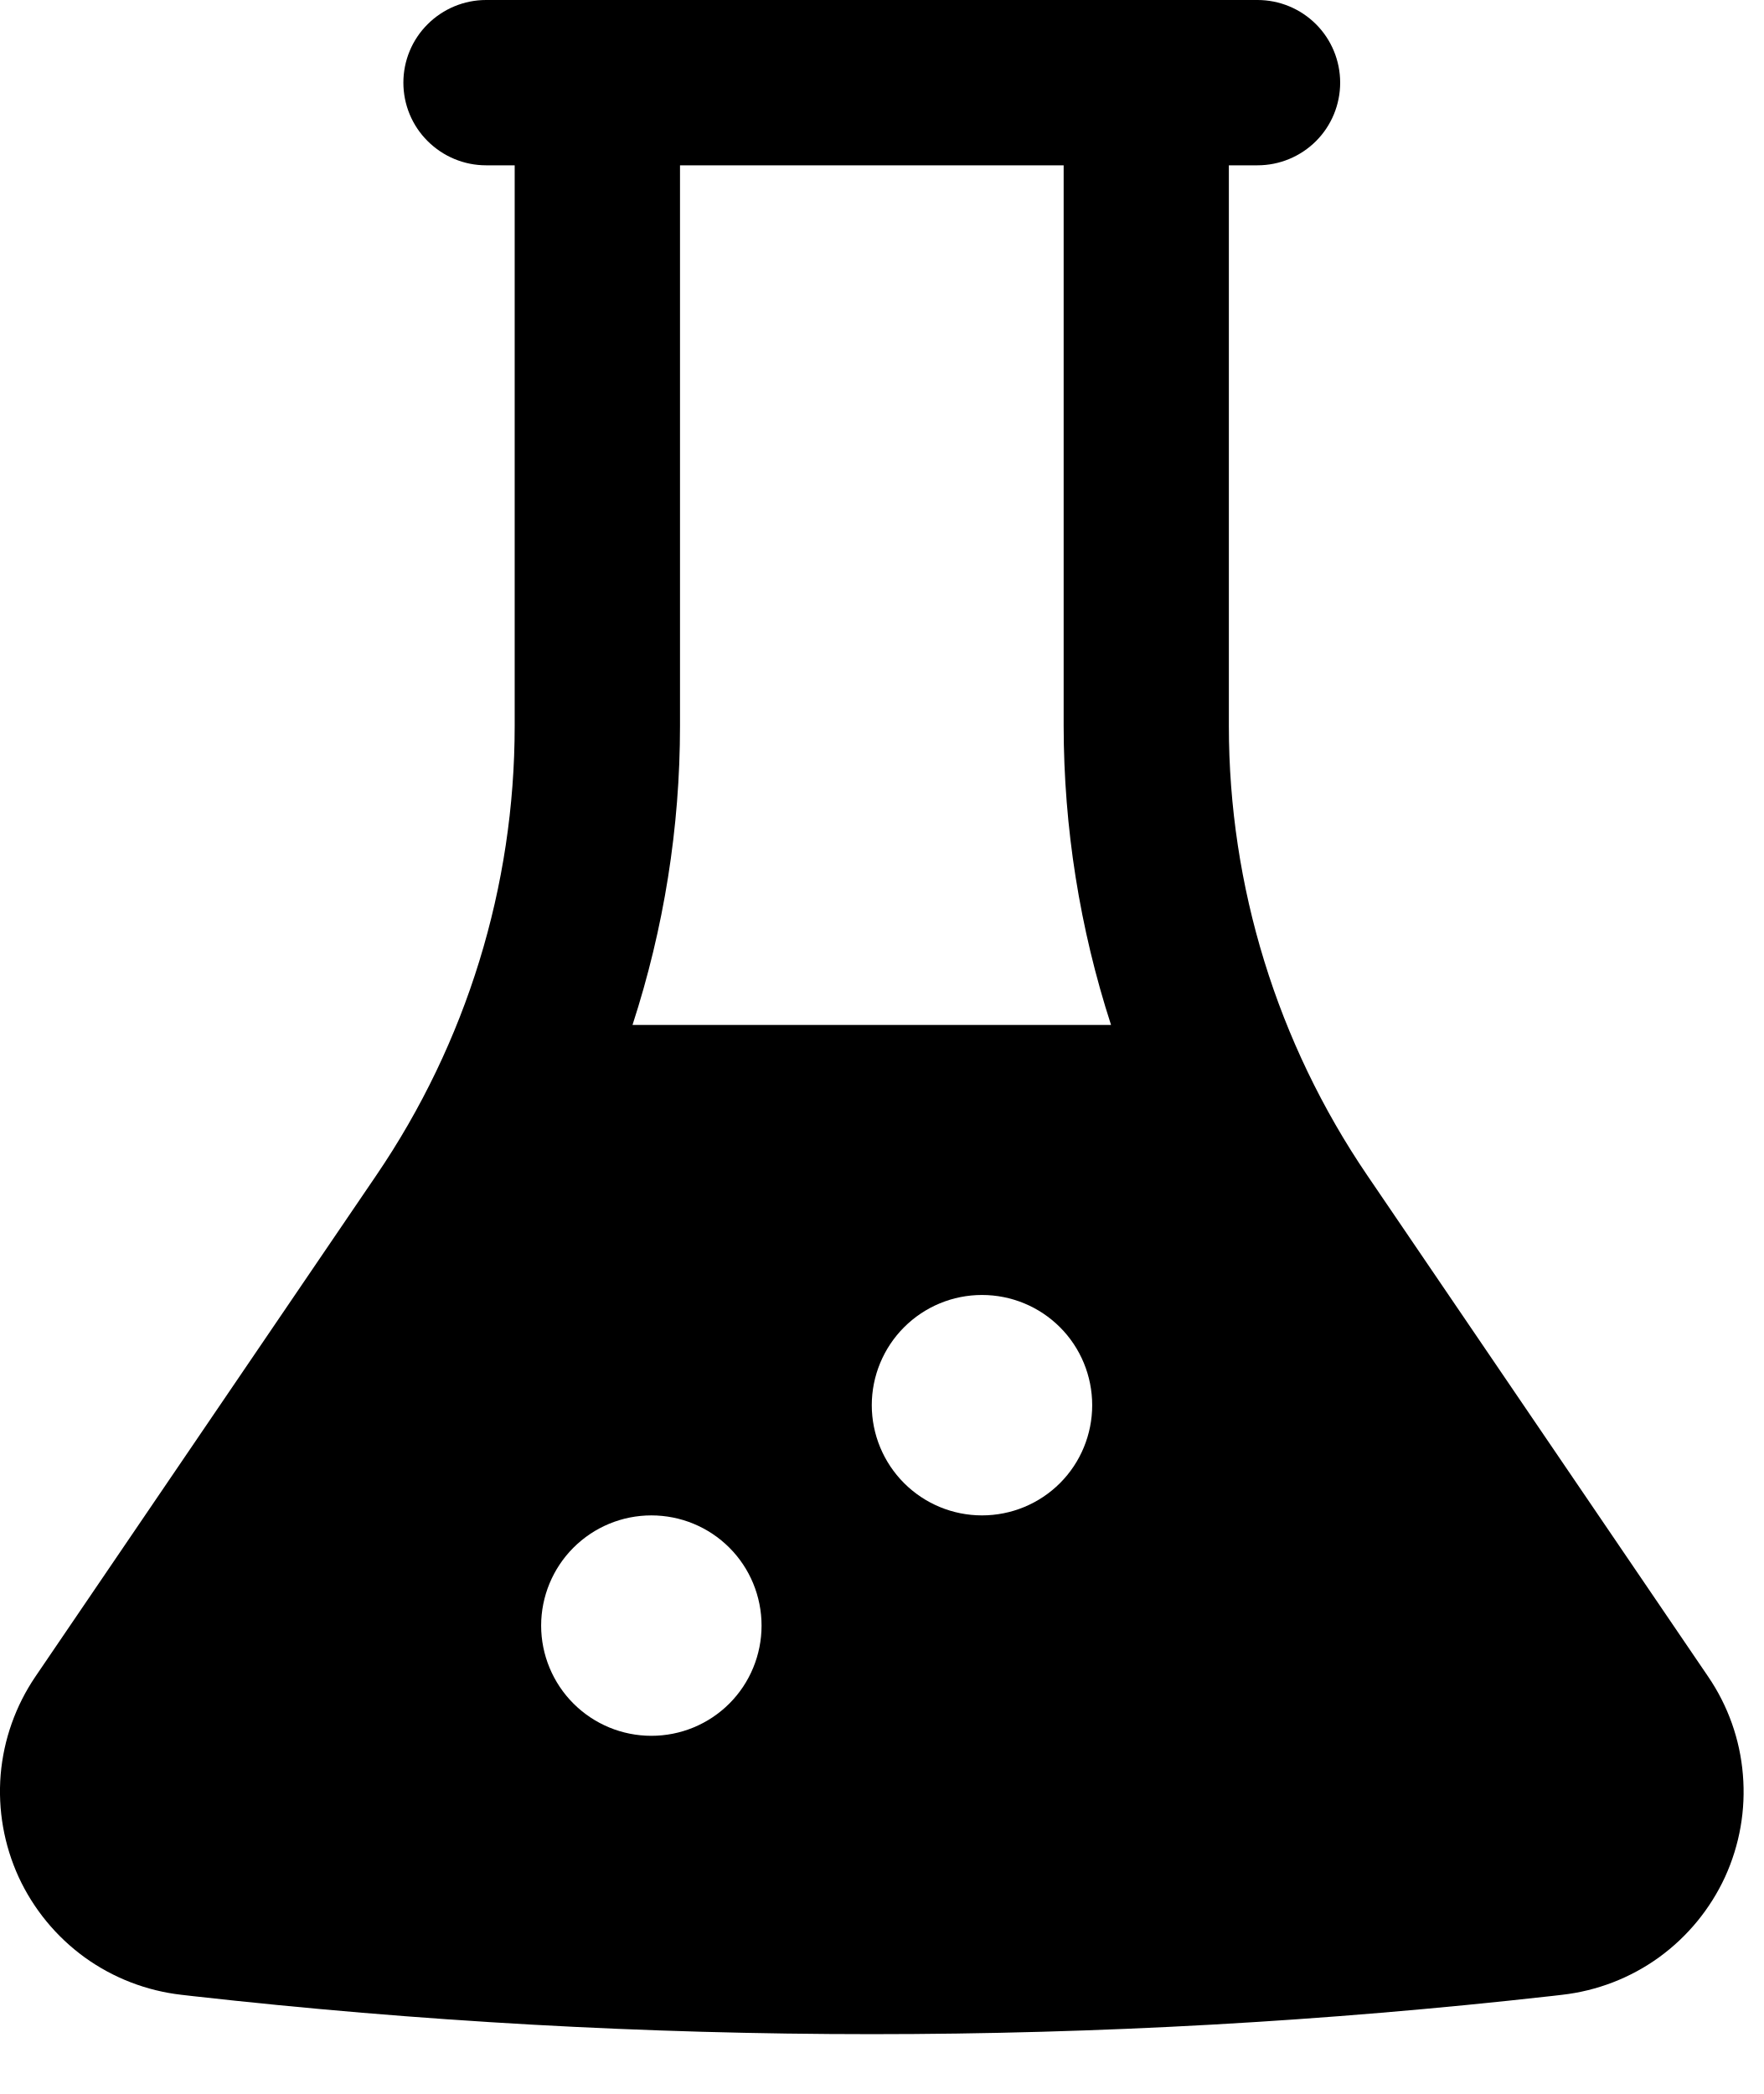
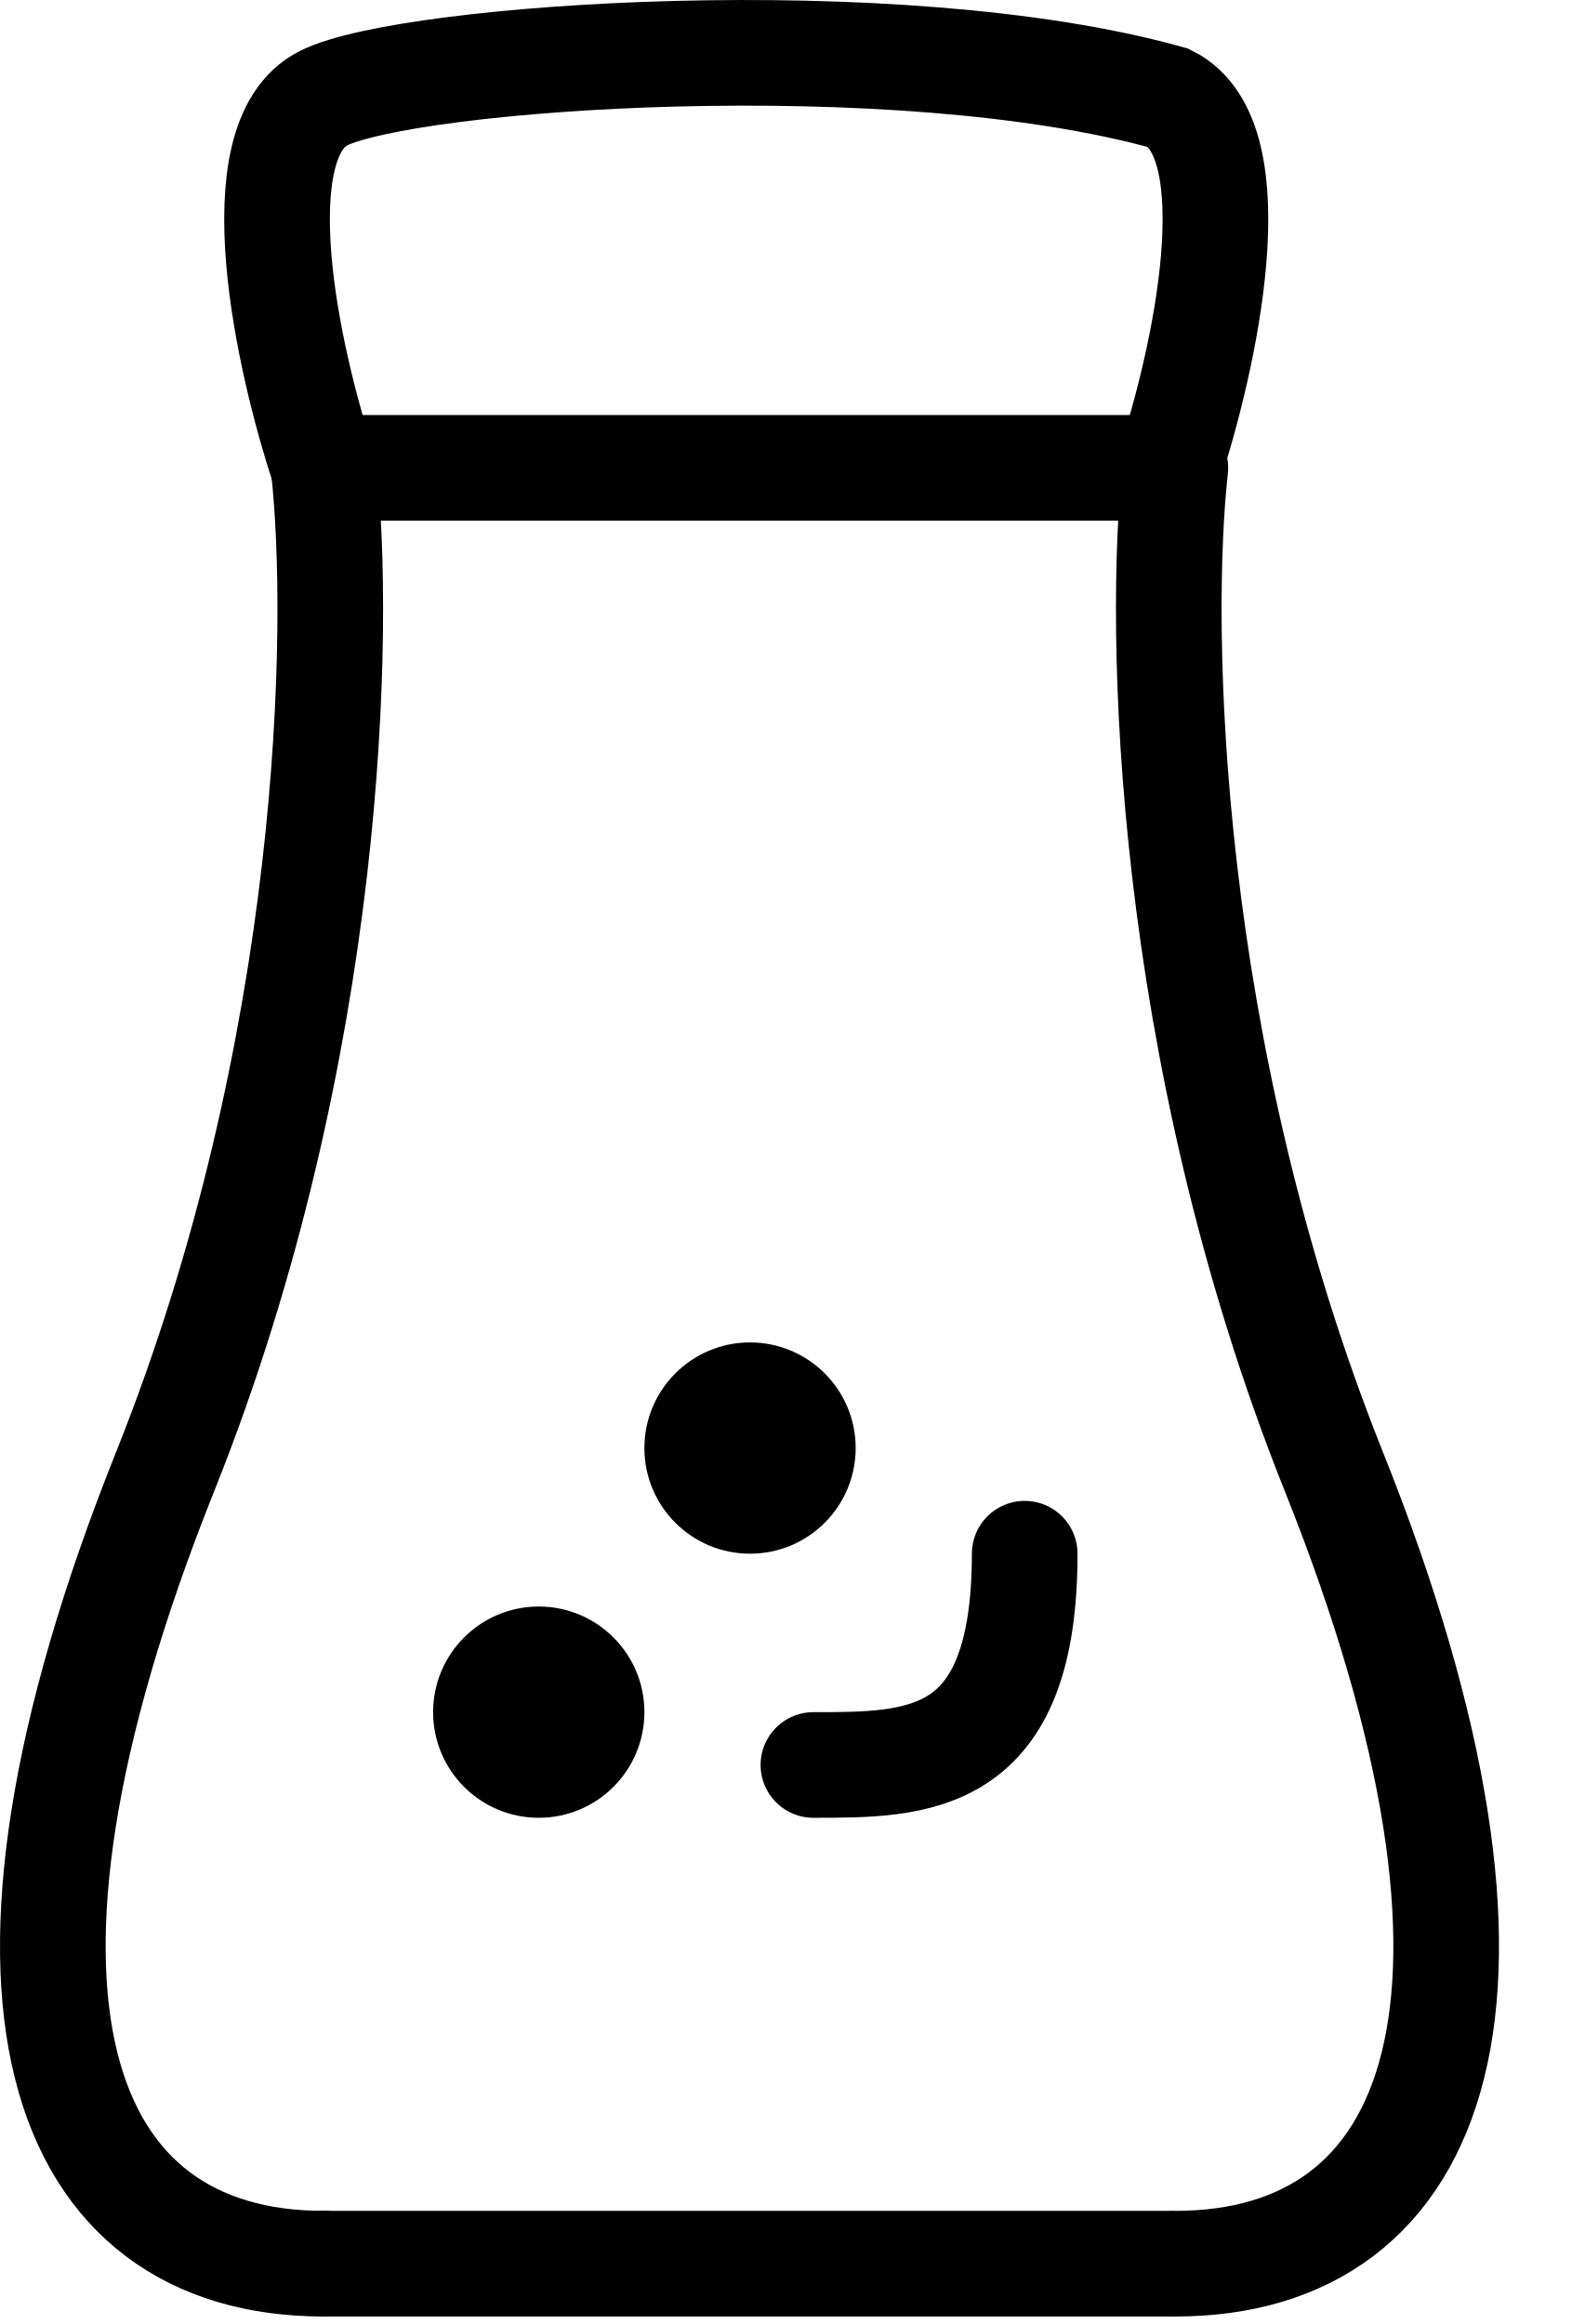
- <svg xmlns="http://www.w3.org/2000/svg" width="16" height="19" viewBox="0 0 16 19" fill="currentColor">
-   <path fill-rule="evenodd" clip-rule="evenodd" d="M10.405 0H4.41C4.212 0 4.021 0.079 3.88 0.22C3.739 0.36 3.66 0.551 3.66 0.75C3.66 0.949 3.739 1.14 3.88 1.28C4.021 1.421 4.212 1.5 4.41 1.5H4.67V6.587C4.67 8.042 4.233 9.462 3.414 10.665L0.321 15.213C0.142 15.477 0.033 15.783 0.006 16.102C-0.02 16.421 0.036 16.74 0.169 17.031C0.303 17.321 0.509 17.572 0.768 17.76C1.027 17.947 1.33 18.064 1.647 18.1L1.734 18.11L1.751 18.112C5.844 18.572 9.976 18.572 14.069 18.112L14.087 18.11L14.173 18.1C14.491 18.064 14.794 17.947 15.053 17.76C15.312 17.572 15.518 17.321 15.652 17.031C15.785 16.74 15.841 16.421 15.814 16.102C15.788 15.783 15.679 15.477 15.499 15.213L12.406 10.665C11.588 9.462 11.15 8.042 11.15 6.587V1.5H11.41C11.609 1.5 11.8 1.421 11.941 1.28C12.081 1.14 12.16 0.949 12.16 0.75C12.16 0.551 12.081 0.36 11.941 0.22C11.8 0.079 11.609 0 11.41 0H10.405ZM5.739 9.3H10.081C9.797 8.424 9.652 7.508 9.651 6.587V1.5H6.17V6.587C6.17 7.508 6.024 8.424 5.739 9.3ZM5.91 13.75C5.645 13.75 5.391 13.855 5.203 14.043C5.016 14.23 4.91 14.485 4.91 14.75C4.91 15.015 5.016 15.27 5.203 15.457C5.391 15.645 5.645 15.75 5.91 15.75C6.176 15.75 6.43 15.645 6.618 15.457C6.805 15.27 6.91 15.015 6.91 14.75C6.91 14.485 6.805 14.23 6.618 14.043C6.43 13.855 6.176 13.75 5.91 13.75ZM7.91 12.75C7.91 12.485 8.016 12.23 8.203 12.043C8.391 11.855 8.645 11.75 8.91 11.75C9.176 11.75 9.43 11.855 9.618 12.043C9.805 12.23 9.91 12.485 9.91 12.75C9.91 13.015 9.805 13.27 9.618 13.457C9.43 13.645 9.176 13.75 8.91 13.75C8.645 13.75 8.391 13.645 8.203 13.457C8.016 13.27 7.91 13.015 7.91 12.75Z" fill="currentColor" />
+ <svg xmlns="http://www.w3.org/2000/svg" width="15" height="22" viewBox="0 0 15 22" fill="none">
+   <path d="M3.064 4.429C3.231 5.929 3.164 9.929 1.564 13.929C-0.436 18.929 0.564 21.429 3.064 21.429" stroke="currentColor" stroke-linecap="round" />
+   <path d="M3.064 21.429H11.064M3.064 4.429H11.064C11.397 3.429 11.864 1.328 11.064 0.928C8.5 0.208 3.864 0.529 3.064 0.929C2.264 1.329 2.731 3.429 3.064 4.429Z" stroke="currentColor" stroke-linecap="round" />
+   <path d="M11.126 4.429C10.96 5.929 11.026 9.929 12.626 13.929C14.626 18.929 13.626 21.429 11.126 21.429" stroke="currentColor" stroke-linecap="round" />
+   <circle cx="5.1" cy="16.208" r="1" fill="currentColor" />
+   <circle cx="7.1" cy="13.708" r="1" fill="currentColor" />
+   <path d="M7.7 16.708C8.7 16.708 9.7 16.708 9.7 14.708" stroke="currentColor" stroke-linecap="round" />
</svg>
